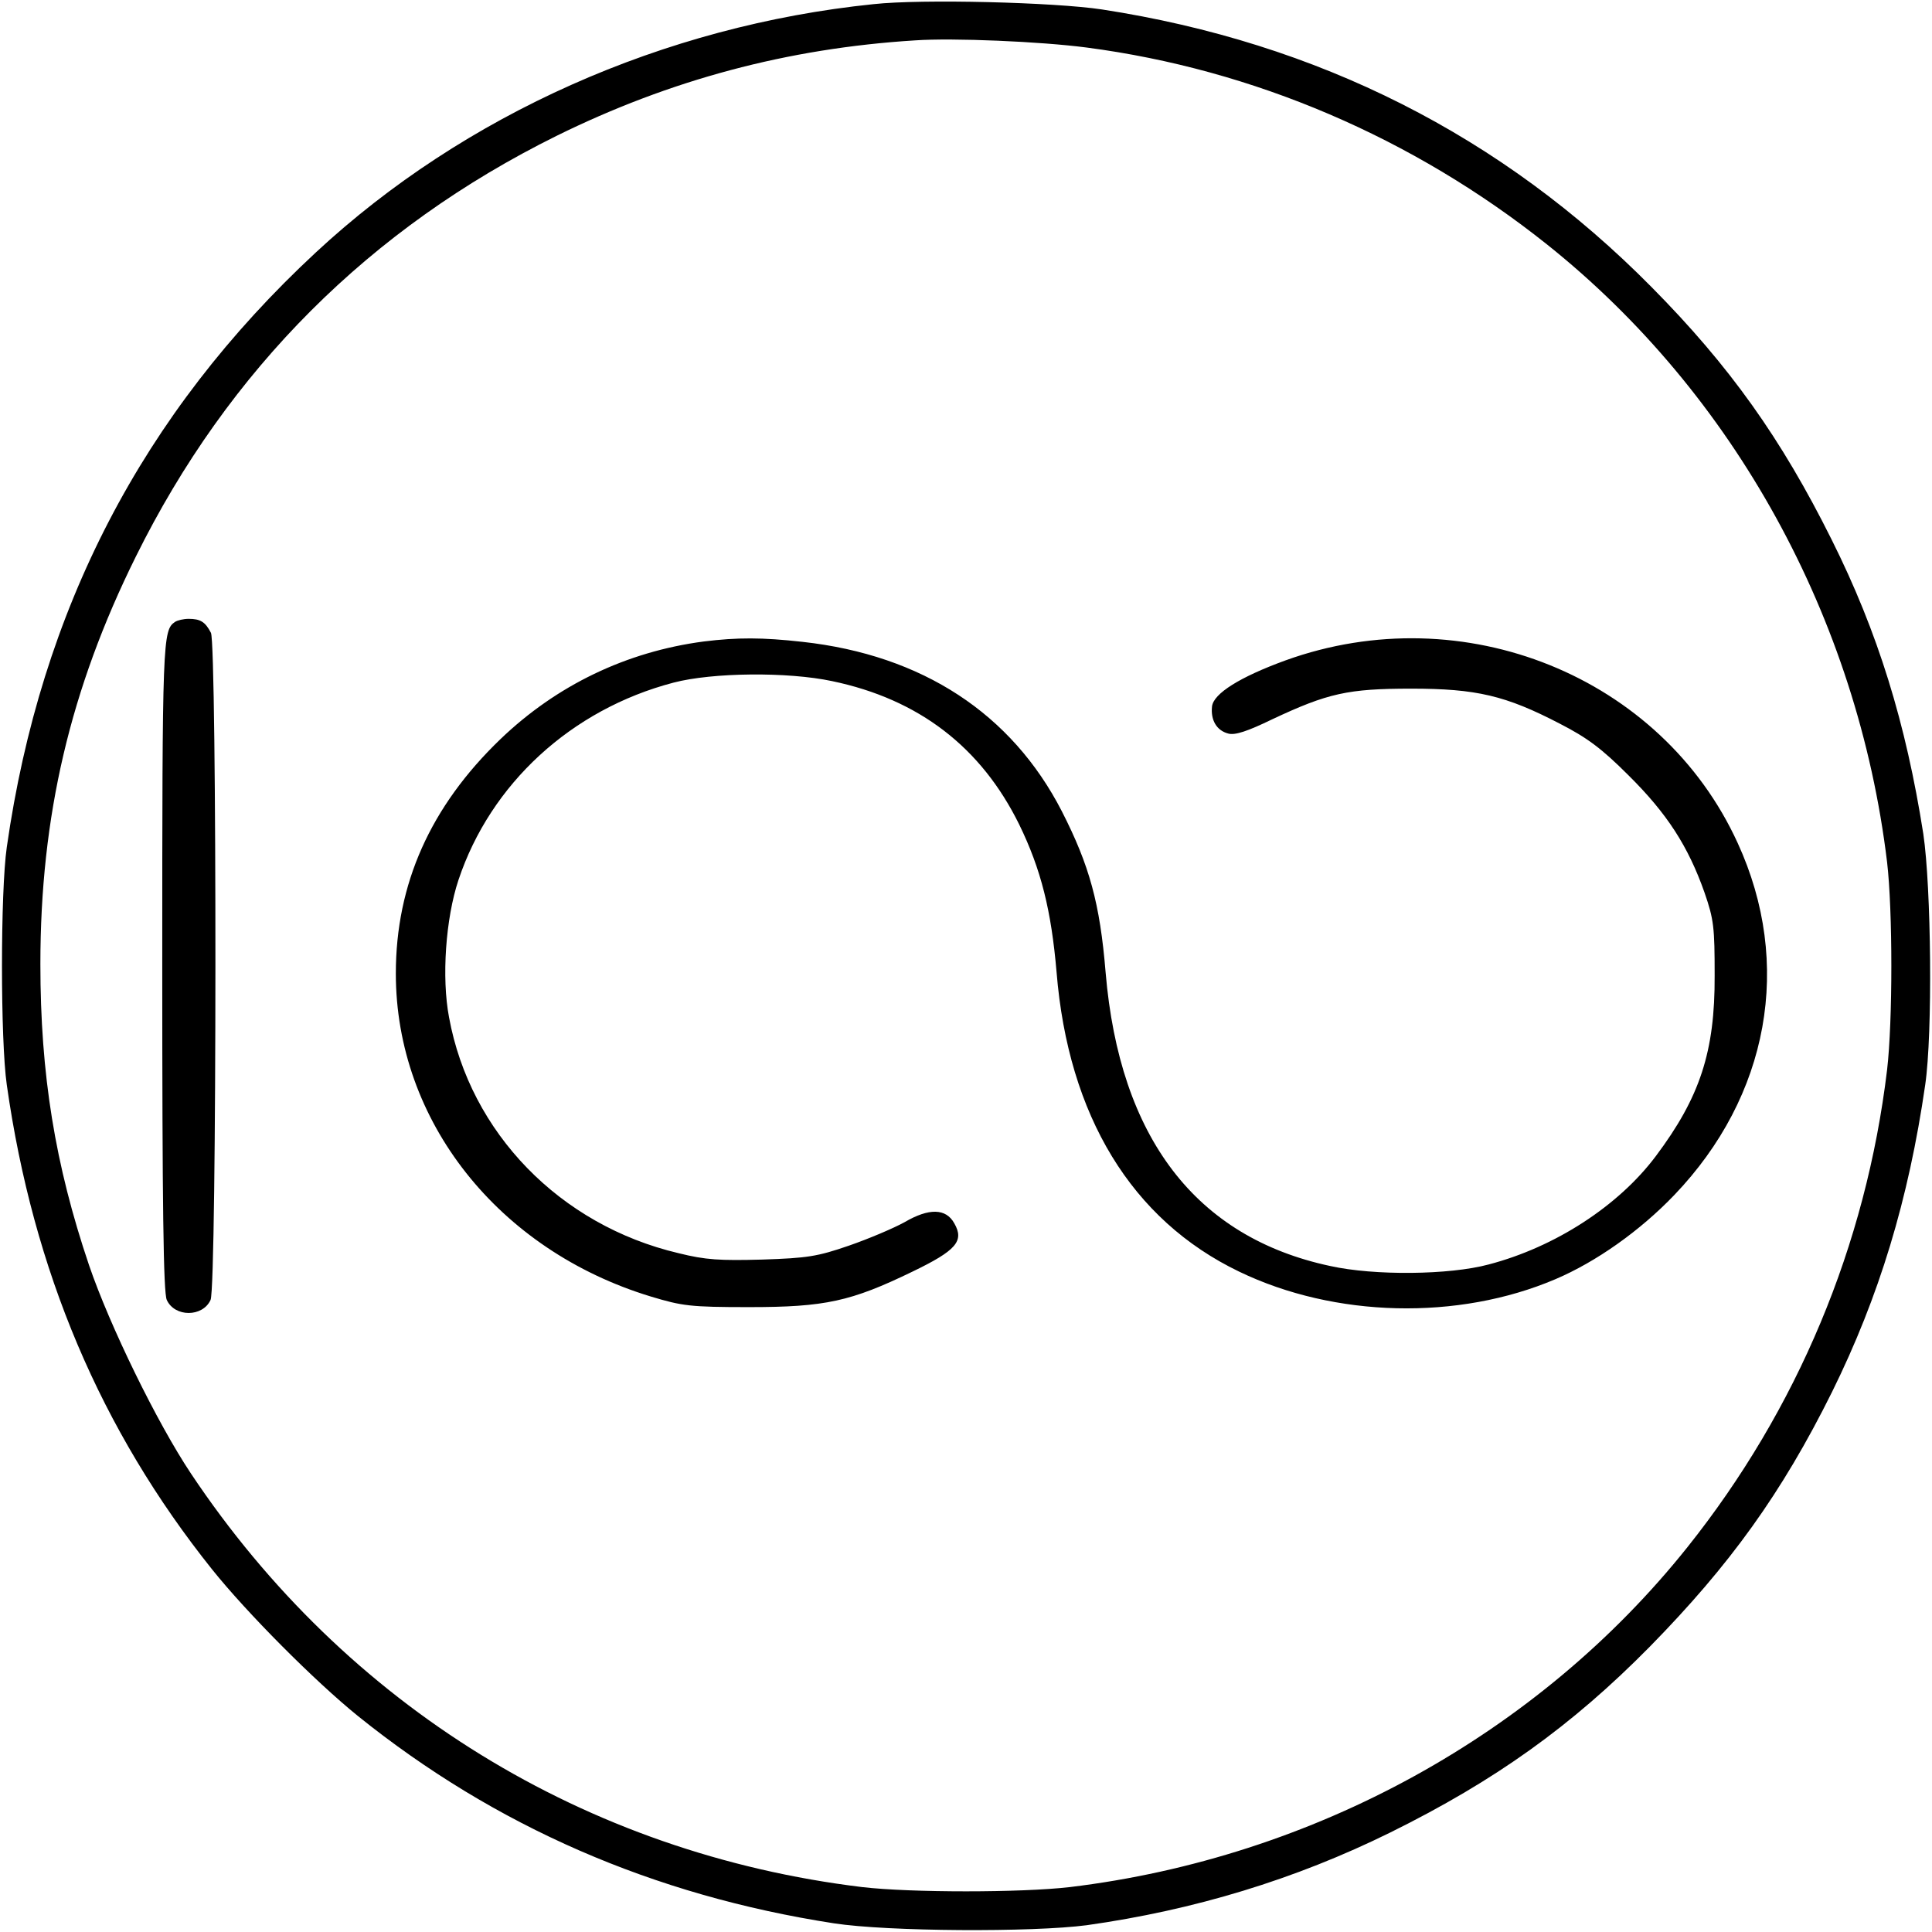
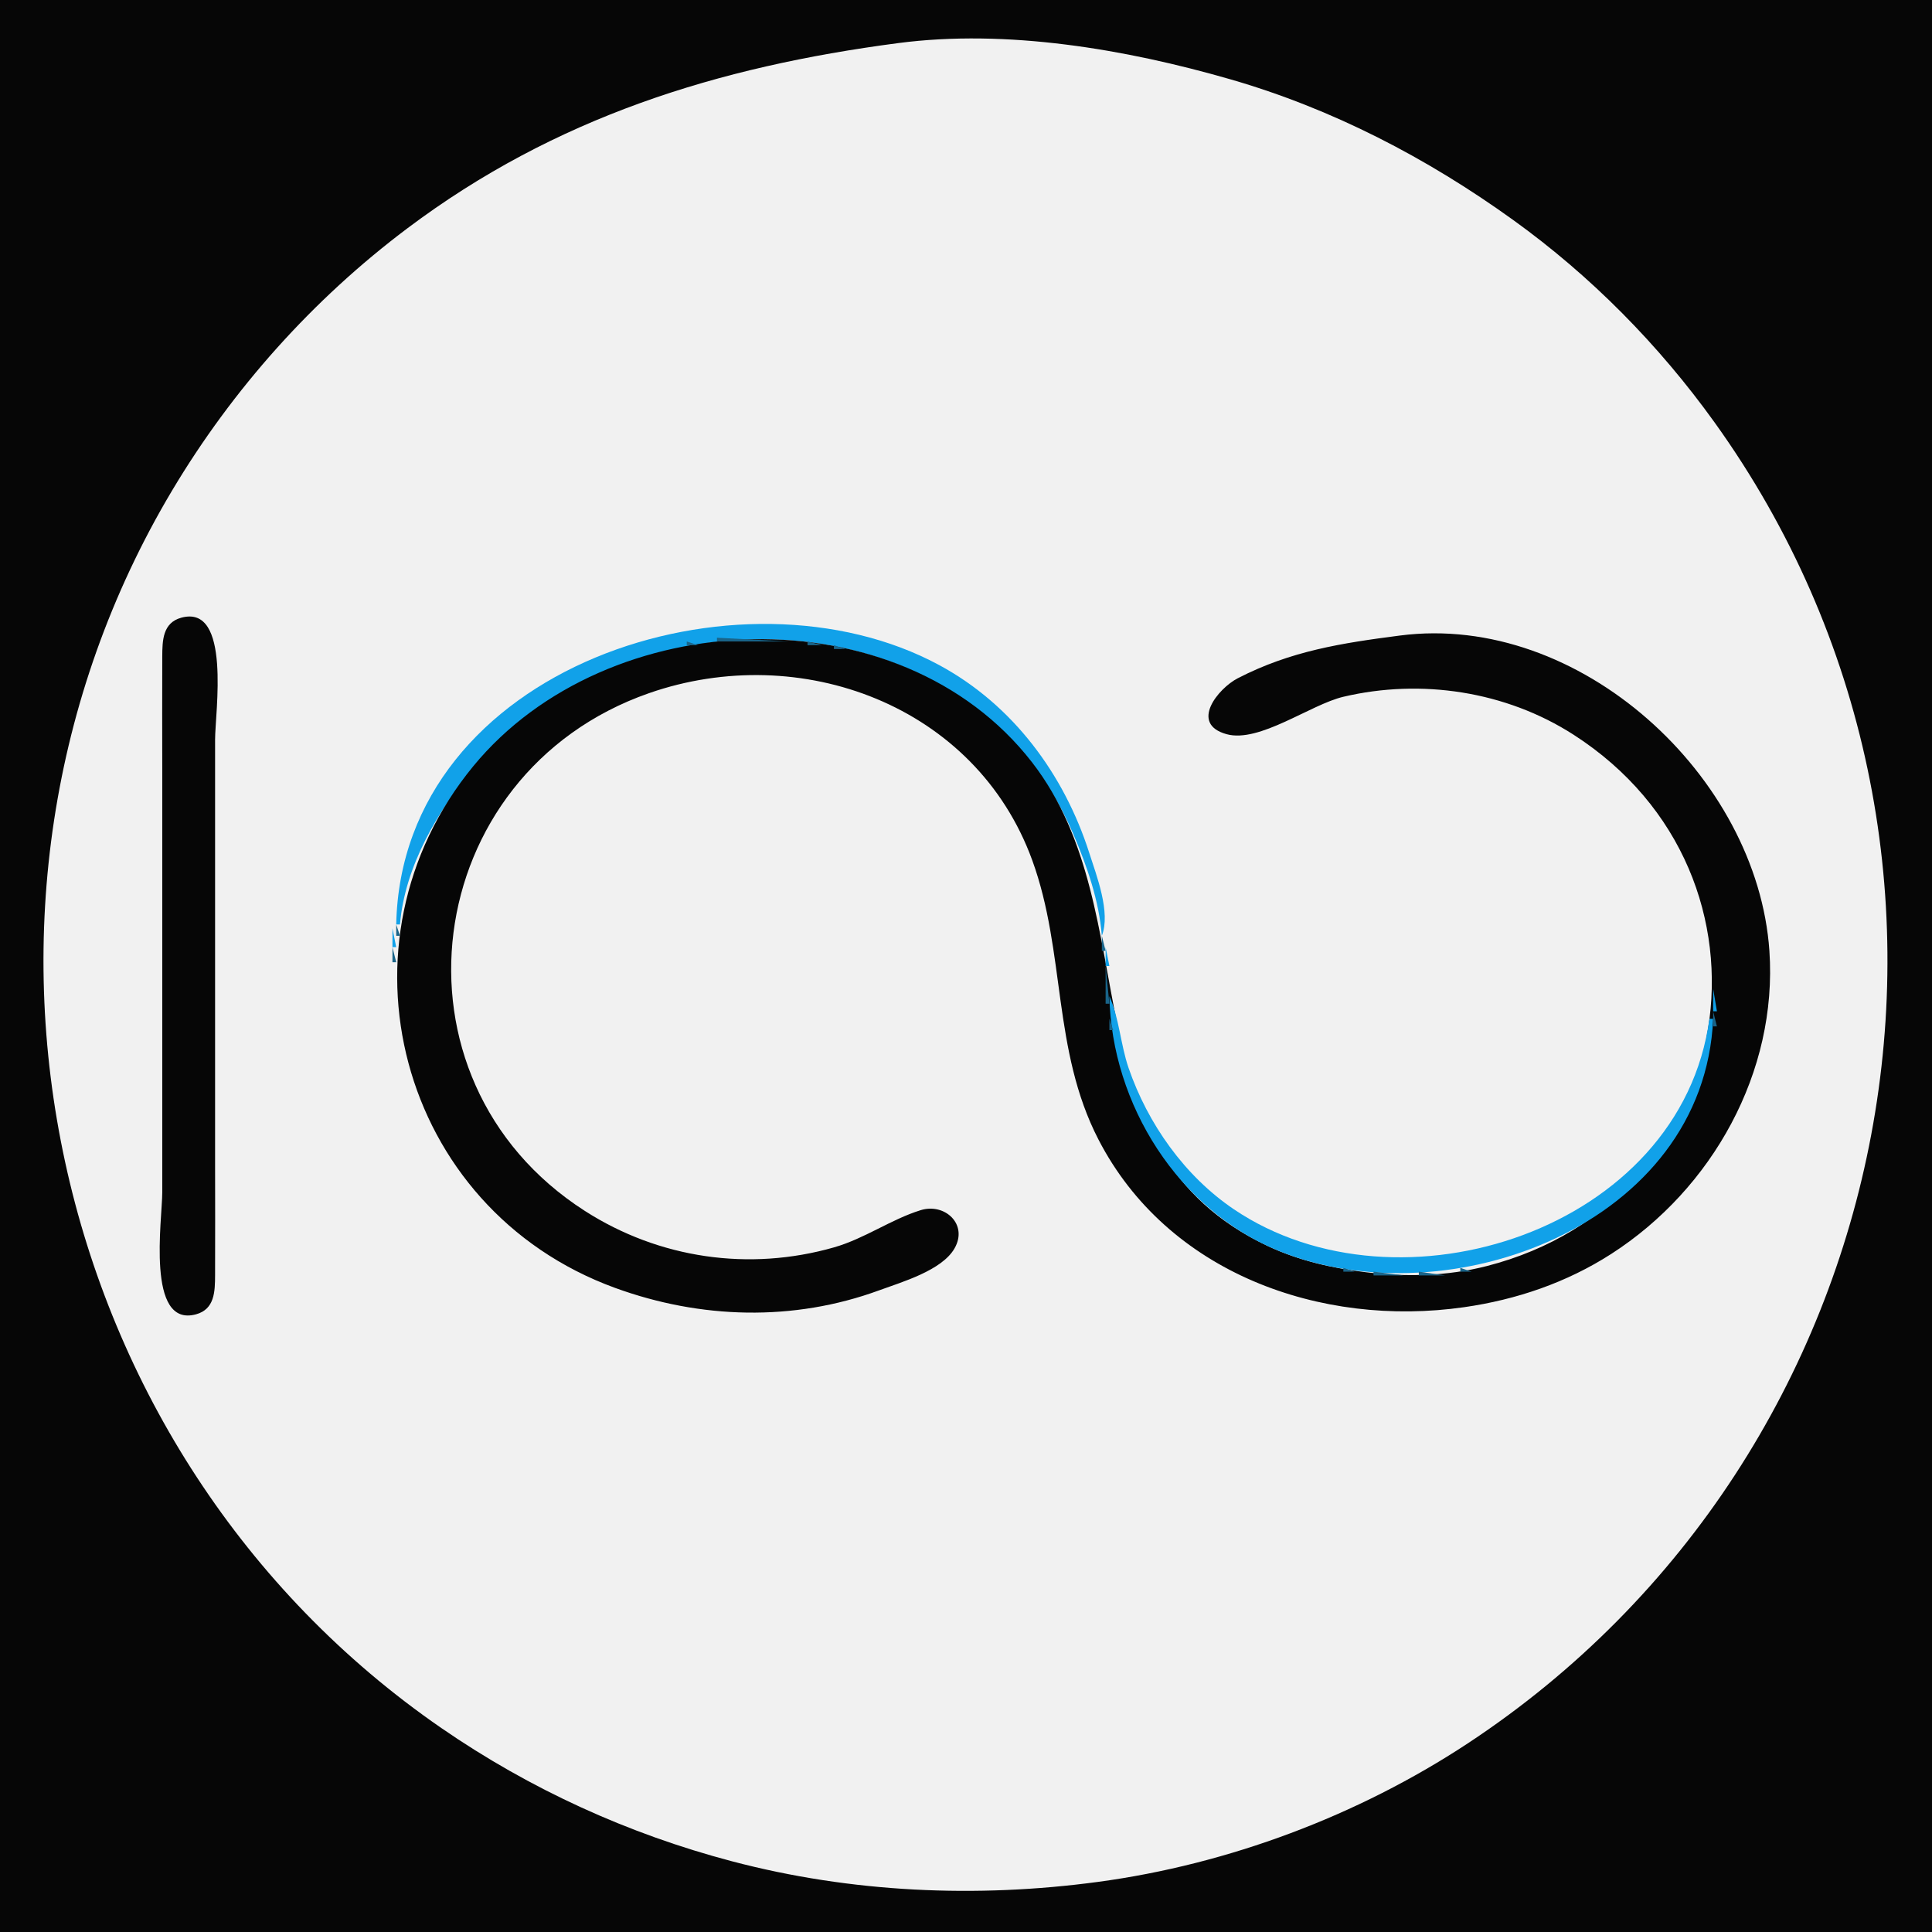
- <svg xmlns="http://www.w3.org/2000/svg" version="1.0" width="512pt" height="512pt" viewBox="0 0 512 512" preserveAspectRatio="xMidYMid meet">
-   <g transform="translate(0,512) scale(0.1,-0.1)" fill="#000000" stroke="none">
-     <path d="M2315 5109 c-556 -57 -1085 -293 -1478 -658 -460 -427 -729 -946 -819 -1576 -17 -118 -17 -512 0 -630 70 -493 249 -915 544 -1284 92 -115 272 -296 387 -389 363 -292 782 -475 1261 -549 143 -22 526 -24 670 -5 284 40 552 121 805 246 277 137 480 282 687 492 212 216 350 407 483 675 125 253 203 510 247 814 20 137 16 523 -5 665 -46 293 -120 534 -243 780 -133 267 -270 460 -477 669 -396 401 -884 648 -1457 736 -126 19 -477 28 -605 14z m565 -115 c442 -58 865 -239 1220 -522 495 -395 823 -990 901 -1637 15 -129 15 -421 0 -550 -56 -466 -238 -900 -529 -1265 -395 -495 -990 -823 -1637 -901 -129 -15 -421 -15 -550 0 -733 89 -1369 481 -1779 1096 -90 135 -215 391 -270 552 -90 266 -129 506 -129 798 0 392 79 729 253 1080 245 495 620 870 1115 1115 300 148 612 232 950 253 100 7 333 -3 455 -19z" />
-     <path d="M464 3472 c-33 -22 -34 -46 -34 -911 0 -636 3 -867 12 -886 21 -46 95 -46 116 0 17 37 17 1737 1 1768 -15 29 -28 37 -59 37 -14 0 -30 -4 -36 -8z" />
-     <path d="M1865 3420 c-205 -27 -390 -116 -539 -259 -185 -178 -277 -383 -277 -621 0 -390 271 -733 676 -856 83 -25 104 -28 260 -28 202 0 270 15 433 94 116 56 138 81 111 128 -22 40 -67 41 -132 3 -29 -16 -95 -44 -147 -62 -84 -29 -110 -33 -230 -37 -112 -3 -150 -1 -222 17 -314 74 -552 319 -608 625 -20 105 -9 262 25 364 85 255 299 452 570 523 103 27 302 29 420 4 230 -48 395 -175 496 -380 58 -119 85 -228 99 -391 31 -381 199 -657 484 -794 253 -122 580 -130 838 -20 108 46 224 128 315 223 251 262 315 613 168 933 -202 442 -727 654 -1198 484 -121 -44 -191 -88 -195 -122 -4 -36 12 -64 43 -72 18 -5 51 6 117 38 147 69 200 81 368 81 172 0 250 -18 394 -93 72 -37 110 -65 182 -137 102 -101 158 -188 201 -310 25 -72 27 -93 27 -220 1 -202 -39 -323 -156 -479 -99 -132 -267 -241 -443 -287 -104 -28 -303 -30 -420 -4 -356 76 -558 340 -595 778 -15 183 -43 284 -116 427 -133 259 -370 414 -687 449 -107 12 -173 12 -262 1z" />
-   </g>
+ <svg xmlns="http://www.w3.org/2000/svg" width="512" height="512">
+   <path style="fill:#060606; stroke:none;" d="M0 0L0 512L512 512L512 0L0 0z" />
+   <path style="fill:#f1f1f1; stroke:none;" d="M238 11.424C190.178 17.706 147.119 31.091 108 60.475C82.93 79.307 61.668 103.057 45.604 130C-19.805 239.71 11.594 385.325 117 457.975C140.447 474.135 166.465 486.006 194 493.265C225.561 501.586 258.733 503.064 291 498.718C325.541 494.065 359.929 481.164 389 461.997C505.414 385.241 535.816 225.388 454.421 112C439.611 91.37 421.618 73.14 401 58.294C378.169 41.855 353.09 28.807 326 21C298.378 13.039 266.795 7.642 238 11.424z" />
+   <path style="fill:#060606; stroke:none;" d="M48.044 163.696C43.108 165.045 43.023 169.745 43.001 174C42.948 183.999 43 194 43 204L43 316C43 323.134 38.64 351.944 51.956 348.304C56.892 346.955 56.977 342.255 56.999 338C57.052 328.001 57 318 57 308L57 196C57 188.866 61.36 160.056 48.044 163.696z" />
+   <path style="fill:#11a1e9; stroke:none;" d="M105 245L106 245C107.256 229.627 116.136 214.44 126.001 203.001C168.285 153.965 257.246 157.505 284.421 221C288.082 229.553 291.257 238.666 292 248C294.408 241.83 290.604 232.078 288.656 226C281.975 205.153 268.423 186.838 249 176.309C196.278 147.727 106.42 176.565 105 245z" />
+   <path style="fill:#01ffff; stroke:none;" d="M176 167L177 168L176 167M228 168L229 169L228 168z" />
+   <path style="fill:#060606; stroke:none;" d="M371 168.424C355.572 170.425 342.068 172.495 328.001 179.757C322.836 182.423 315.142 191.816 325.044 194.562C333.732 196.972 347.25 186.722 356 184.654C376.596 179.789 399.049 183.158 417 194.698C475.295 232.175 461.437 318.268 394 335.522C383.455 338.219 372.733 338.44 362 337.155C353.037 336.082 344.215 334.08 336 330.218C281.685 304.688 304.84 242.387 273.486 202C238.386 156.788 160.898 159.957 125.464 203C87.096 249.606 105.43 320.316 163 341.305C185.632 349.556 210.247 350.289 233 341.947C238.984 339.753 249.626 336.695 252.972 330.815C256.62 324.404 250.327 318.737 244 320.703C236.079 323.164 229.16 328.244 221 330.573C198.579 336.971 174.725 333.56 155 320.91C100.391 285.887 111.091 204.938 172 183.695C212.086 169.715 258.603 186.854 273.564 228C282.44 252.41 278.824 278.22 291.109 302C309.354 337.319 349.938 351.873 388 346.421C401.867 344.434 415.158 339.915 427 332.302C453.801 315.072 471.108 284.063 468.91 252C465.741 205.761 418.652 162.244 371 168.424z" />
+   <path style="fill:#196489; stroke:none;" d="M190 169L190 170L209 170L190 169M359 169L360 170L359 169M182 170L182 171L185 171L182 170M214 170L214 171L218 171L214 170z" />
+   <path style="fill:#01ffff; stroke:none;" d="M163 171L164 172L163 171z" />
+   <path style="fill:#196489; stroke:none;" d="M177.667 171.333L178.333 171.667L177.667 171.333M221 171L221 172L224 172L221 171M173.667 172.333L174.333 172.667L173.667 172.333M226.667 172.333L227.333 172.667L226.667 172.333M402 172L403 173L402 172M170 173L171 174L170 173M230.667 173.333L231.333 173.667L230.667 173.333M167 174L168 175L167 174M233.667 174.333L234.333 174.667L233.667 174.333z" />
+   <path style="fill:#01ffff; stroke:none;" d="M154 175L155 176L154 175z" />
+   <path style="fill:#196489; stroke:none;" d="M164 175L165 176L164 175M236.667 175.333L237.333 175.667L236.667 175.333M162 176L163 177L162 176M239 176L240 177L239 176M159 177L160 178L159 177M241 177L242 178L241 177M157 178L158 179L157 178M244 178L245 179L244 178z" />
+   <path style="fill:#01ffff; stroke:none;" d="M147 179L148 180L147 179z" />
+   <path style="fill:#196489; stroke:none;" d="M155 179L156 180L155 179M246 179L247 180L246 179M153 180L154 181L153 180M151 181L152 182L151 181M249 181L250 182L249 181M226 182L227 183L226 182M251 182L252 183L251 182M148 183L149 184L148 183M253 183L254 184L253 183M426 183L427 184L426 183M146 184L147 185L146 184M254 184L255 185L254 184M145 185L146 186L145 185M143 186L144 187L143 186M257 186L258 187L257 186z" />
+   <path style="fill:#01ffff; stroke:none;" d="M136 187L137 188L136 187z" />
+   <path style="fill:#196489; stroke:none;" d="M142 187L143 188L142 187M345 187L346 188L345 187z" />
+   <path style="fill:#01ffff; stroke:none;" d="M265 188L266 189L265 188z" />
+   <path style="fill:#196489; stroke:none;" d="M139 189L140 190L139 189M261 189L262 190L261 189M138 190L139 191L138 190M262 190L263 191L262 190M137 191L138 192L137 191M263 191L264 192L263 191z" />
+   <path style="fill:#01ffff; stroke:none;" d="M268 191L269 192L268 191z" />
+   <path style="fill:#196489; stroke:none;" d="M264 192L265 193L264 192M439 193L440 194L439 193M250 194L251 195L250 194M131 196L132 197L131 196M268 196L269 197L268 196M130 197L131 198L130 197M269 197L270 198L269 197M129 198L130 199L129 198M270 198L271 199L270 198M271 199L272 200L271 199M274 203L275 204L274 203M124 204L125 205L124 204M123 205L124 206L123 205M261 205L262 206L261 205M276 206L277 207L276 206M121 208L122 209L121 208M120 209L121 210L120 209M278 209L279 210L278 209z" />
+   <path style="fill:#01ffff; stroke:none;" d="M115 212L116 213L115 212z" />
+   <path style="fill:#196489; stroke:none;" d="M118 212L119 213L118 212M280 212L281 213L280 212M455 212L456 213L455 212z" />
+   <path style="fill:#01ffff; stroke:none;" d="M283 213L284 214L283 213z" />
+   <path style="fill:#196489; stroke:none;" d="M117 214L118 215L117 214M281 214L282 215L281 214M116 215L117 216L116 215M282 216L283 217L282 216M115 217L116 218L115 217M283 218L284 219L283 218M114 219L115 220L114 219M459 219L460 220L459 219M443 220L444 221L443 220M113 221L114 222L113 221M284 221L285 222L284 221M112 223L113 224L112 223M285 223L286 224L285 223M111 225L112 226L111 225M286.333 225.667L286.667 226.333L286.333 225.667M110 228L111 229L110 228M287 228L288 229L287 228M463 228L464 229L463 228M109 230L110 231L109 230M288.333 231.667L288.667 232.333L288.333 231.667M108 233L109 234L108 233M289 235L290 236L289 235M107.333 236.667L107.667 237.333L107.333 236.667M290.333 238.667L290.667 239.333L290.333 238.667M106.333 240.667L106.667 241.333L106.333 240.667M291.333 243.667L291.667 244.333L291.333 243.667M105 245L105 248L106 248L105 245z" />
+   <path style="fill:#11a1e9; stroke:none;" d="M104 246L104 251L105 251L104 246z" />
+   <path style="fill:#196489; stroke:none;" d="M292 248L292 252L293 252L292 248M468 248L469 249L468 248M104 251L104 255L105 255L104 251z" />
+   <path style="fill:#11a1e9; stroke:none;" d="M293 251L293 256L294 256L293 251z" />
+   <path style="fill:#196489; stroke:none;" d="M293 256L293 266L294 266L293 256M118 261L119 262L118 261z" />
+   <path style="fill:#11a1e9; stroke:none;" d="M454 262L454 268L455 268L454 262M294 264C294.593 292.708 312.301 320.764 339 331.547C383.96 349.705 451.619 324.606 454 270L453 270C445.467 325.897 370.82 350.073 327 320.48C313.932 311.655 304.178 297.817 299.079 283C296.972 276.879 296.61 269.814 294 264z" />
+   <path style="fill:#196489; stroke:none;" d="M454 268L454 272L455 272L454 268z" />
+   <path style="fill:#01ffff; stroke:none;" d="M453 269L454 270L453 269z" />
+   <path style="fill:#196489; stroke:none;" d="M294 270L294 273L295 273L294 270M295.333 275.667L295.667 276.333L295.333 275.667M453.333 275.667L453.667 276.333L453.333 275.667M452.333 279.667L452.667 280.333L452.333 279.667M296 280L297 281L296 280M451.333 282.667L451.667 283.333L451.333 282.667M297.333 283.667L297.667 284.333L297.333 283.667z" />
+   <path style="fill:#01ffff; stroke:none;" d="M299 284L300 285L299 284z" />
+   <path style="fill:#196489; stroke:none;" d="M450.333 285.667L450.667 286.333L450.333 285.667M298 287L299 288L298 287M449 288L450 289L449 288M299.333 289.667L299.667 290.333L299.333 289.667z" />
+   <path style="fill:#01ffff; stroke:none;" d="M301 289L302 290L301 289z" />
+   <path style="fill:#196489; stroke:none;" d="M448 290L449 291L448 290M300 292L301 293L300 292M447 292L448 293L447 292z" />
+   <path style="fill:#01ffff; stroke:none;" d="M444 293L445 294L444 293z" />
+   <path style="fill:#196489; stroke:none;" d="M301 294L302 295L301 294M446 294L447 295L446 294M445 296L446 297L445 296z" />
+   <path style="fill:#01ffff; stroke:none;" d="M305 297L306 298L305 297z" />
+   <path style="fill:#196489; stroke:none;" d="M444 298L445 299L444 298M304 300L305 301L304 300M443 300L444 301L443 300M133 301L134 302L133 301M442 301L443 302L442 301M305 302L306 303L305 302M306 304L307 305L306 304M440 304L441 305L440 304M307 305L308 306L307 305M308 307L309 308L308 307M309 308L310 309L309 308M437 308L438 309L437 308M436 309L437 310L436 309M435 310L436 311L435 310M311 311L312 312L311 311M312 312L313 313L312 312M313 313L314 314L313 313M429 316L430 317L429 316M428 317L429 318L428 317M427 318L428 319L427 318M426 319L427 320L426 319M320 320L321 321L320 320z" />
+   <path style="fill:#01ffff; stroke:none;" d="M326 320L327 321L326 320z" />
+   <path style="fill:#196489; stroke:none;" d="M321 321L322 322L321 321M423 321L424 322L423 321M322 322L323 323L322 322M422 322L423 323L422 322M420 323L421 324L420 323M325 324L326 325L325 324M419 324L420 325L419 324M417 325L418 326L417 325M328 326L329 327L328 326z" />
+   <path style="fill:#01ffff; stroke:none;" d="M337 326L338 327L337 326z" />
+   <path style="fill:#196489; stroke:none;" d="M330 327L331 328L330 327M414 327L415 328L414 327M332 328L333 329L332 328M412 328L413 329L412 328M334 329L335 330L334 329M410 329L411 330L410 329M336 330L337 331L336 330M408 330L409 331L408 330M338 331L339 332L338 331M405.667 331.333L406.333 331.667L405.667 331.333M341 332L342 333L341 332M403 332L404 333L403 332M190 333L191 334L190 333M344 333L345 334L344 333M400 333L401 334L400 333M149 334L150 335L149 334M347.667 334.333L348.333 334.667L347.667 334.333M397 334L398 335L397 334M351.667 335.333L352.333 335.667L351.667 335.333M393.667 335.333L394.333 335.667L393.667 335.333M356 336L356 337L359 337L356 336M387 336L387 337L390 337L387 336M327 337L328 338L327 337M364 337L364 338L372 338L364 337M376 337L376 338L383 338L376 337z" />
</svg>
